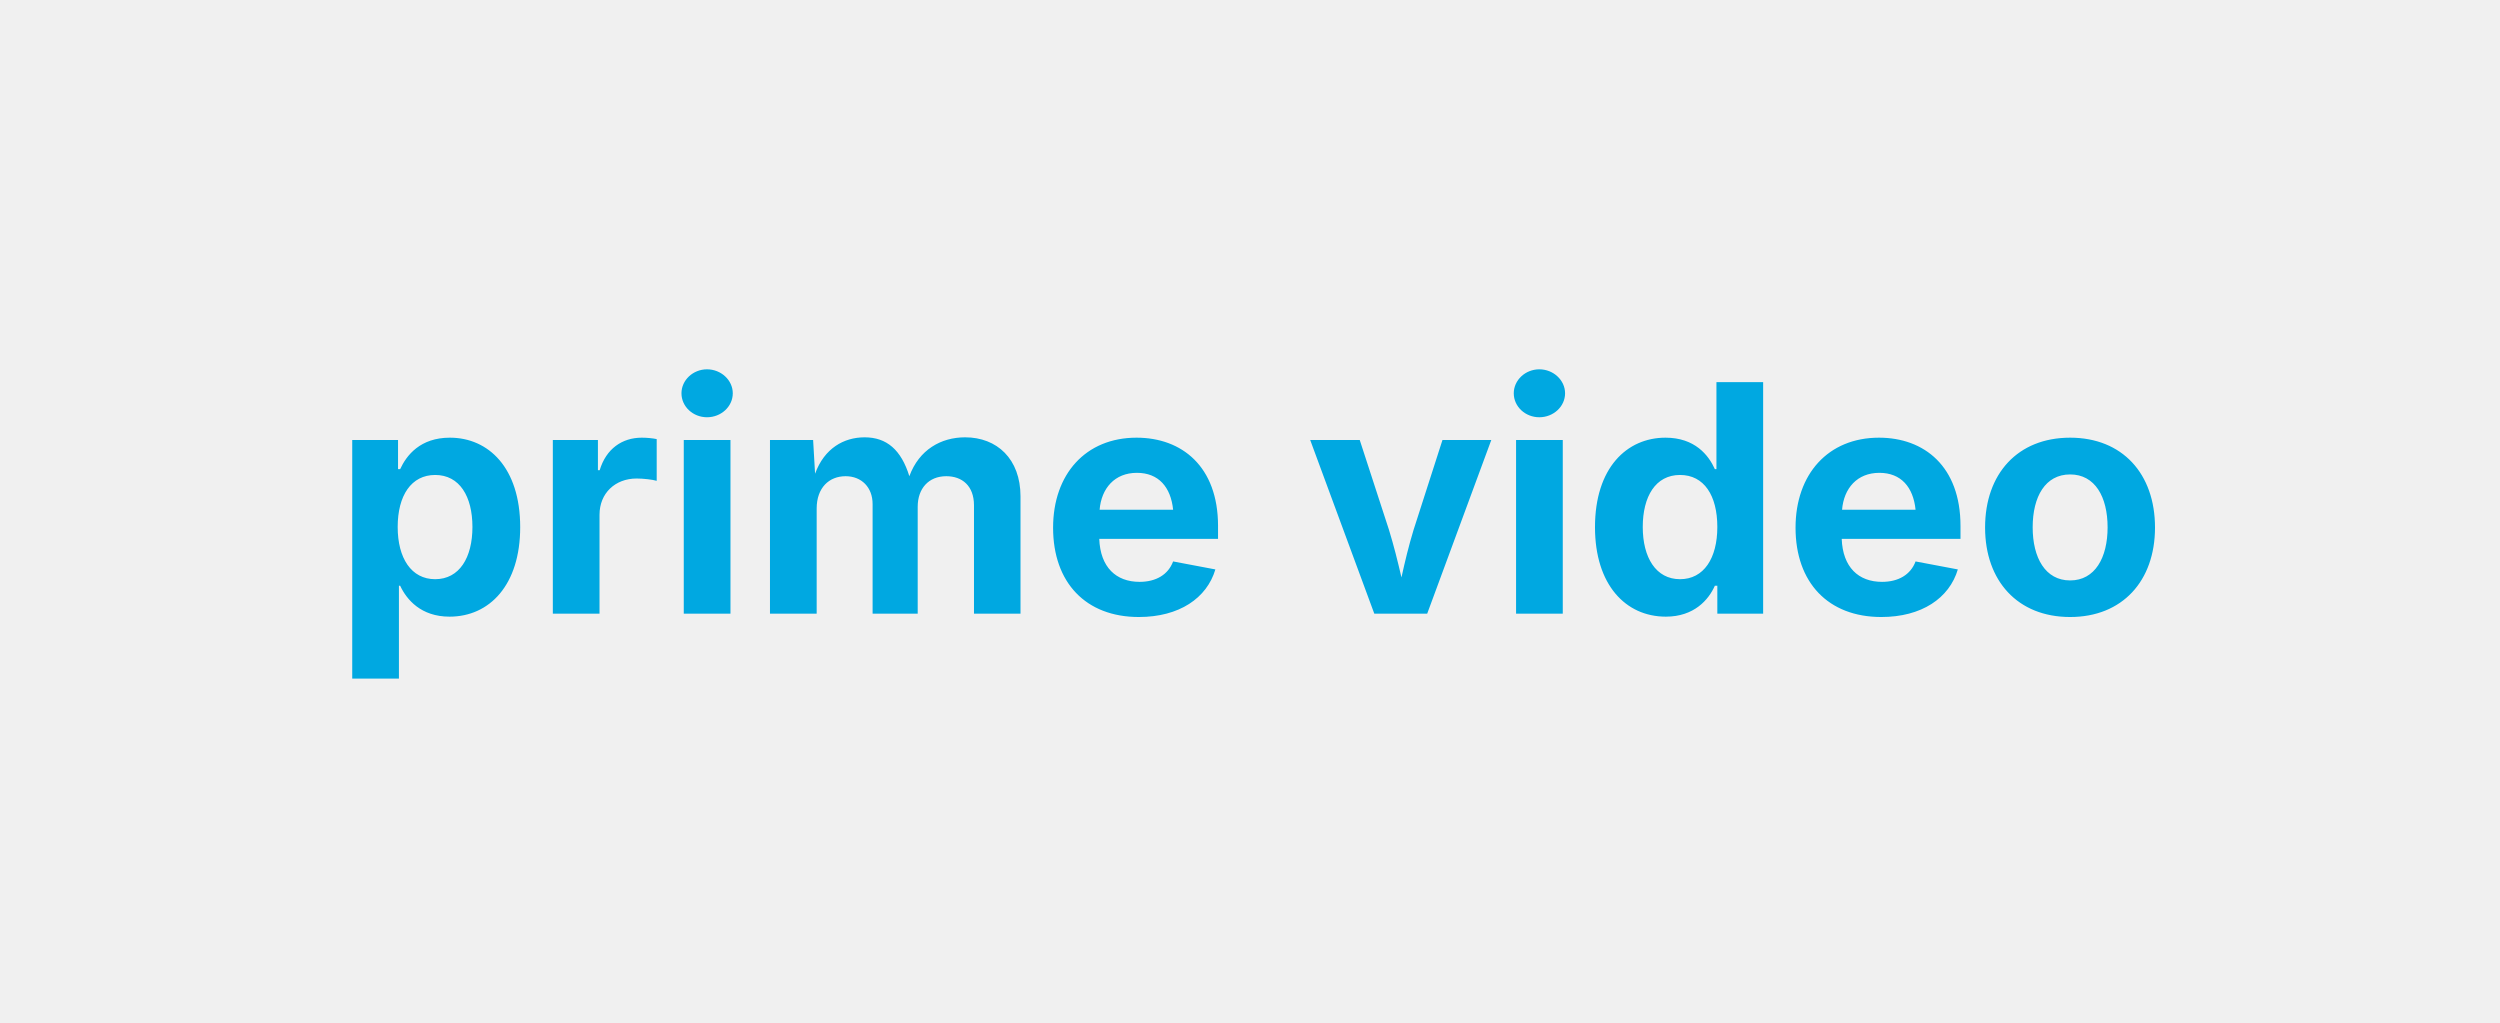
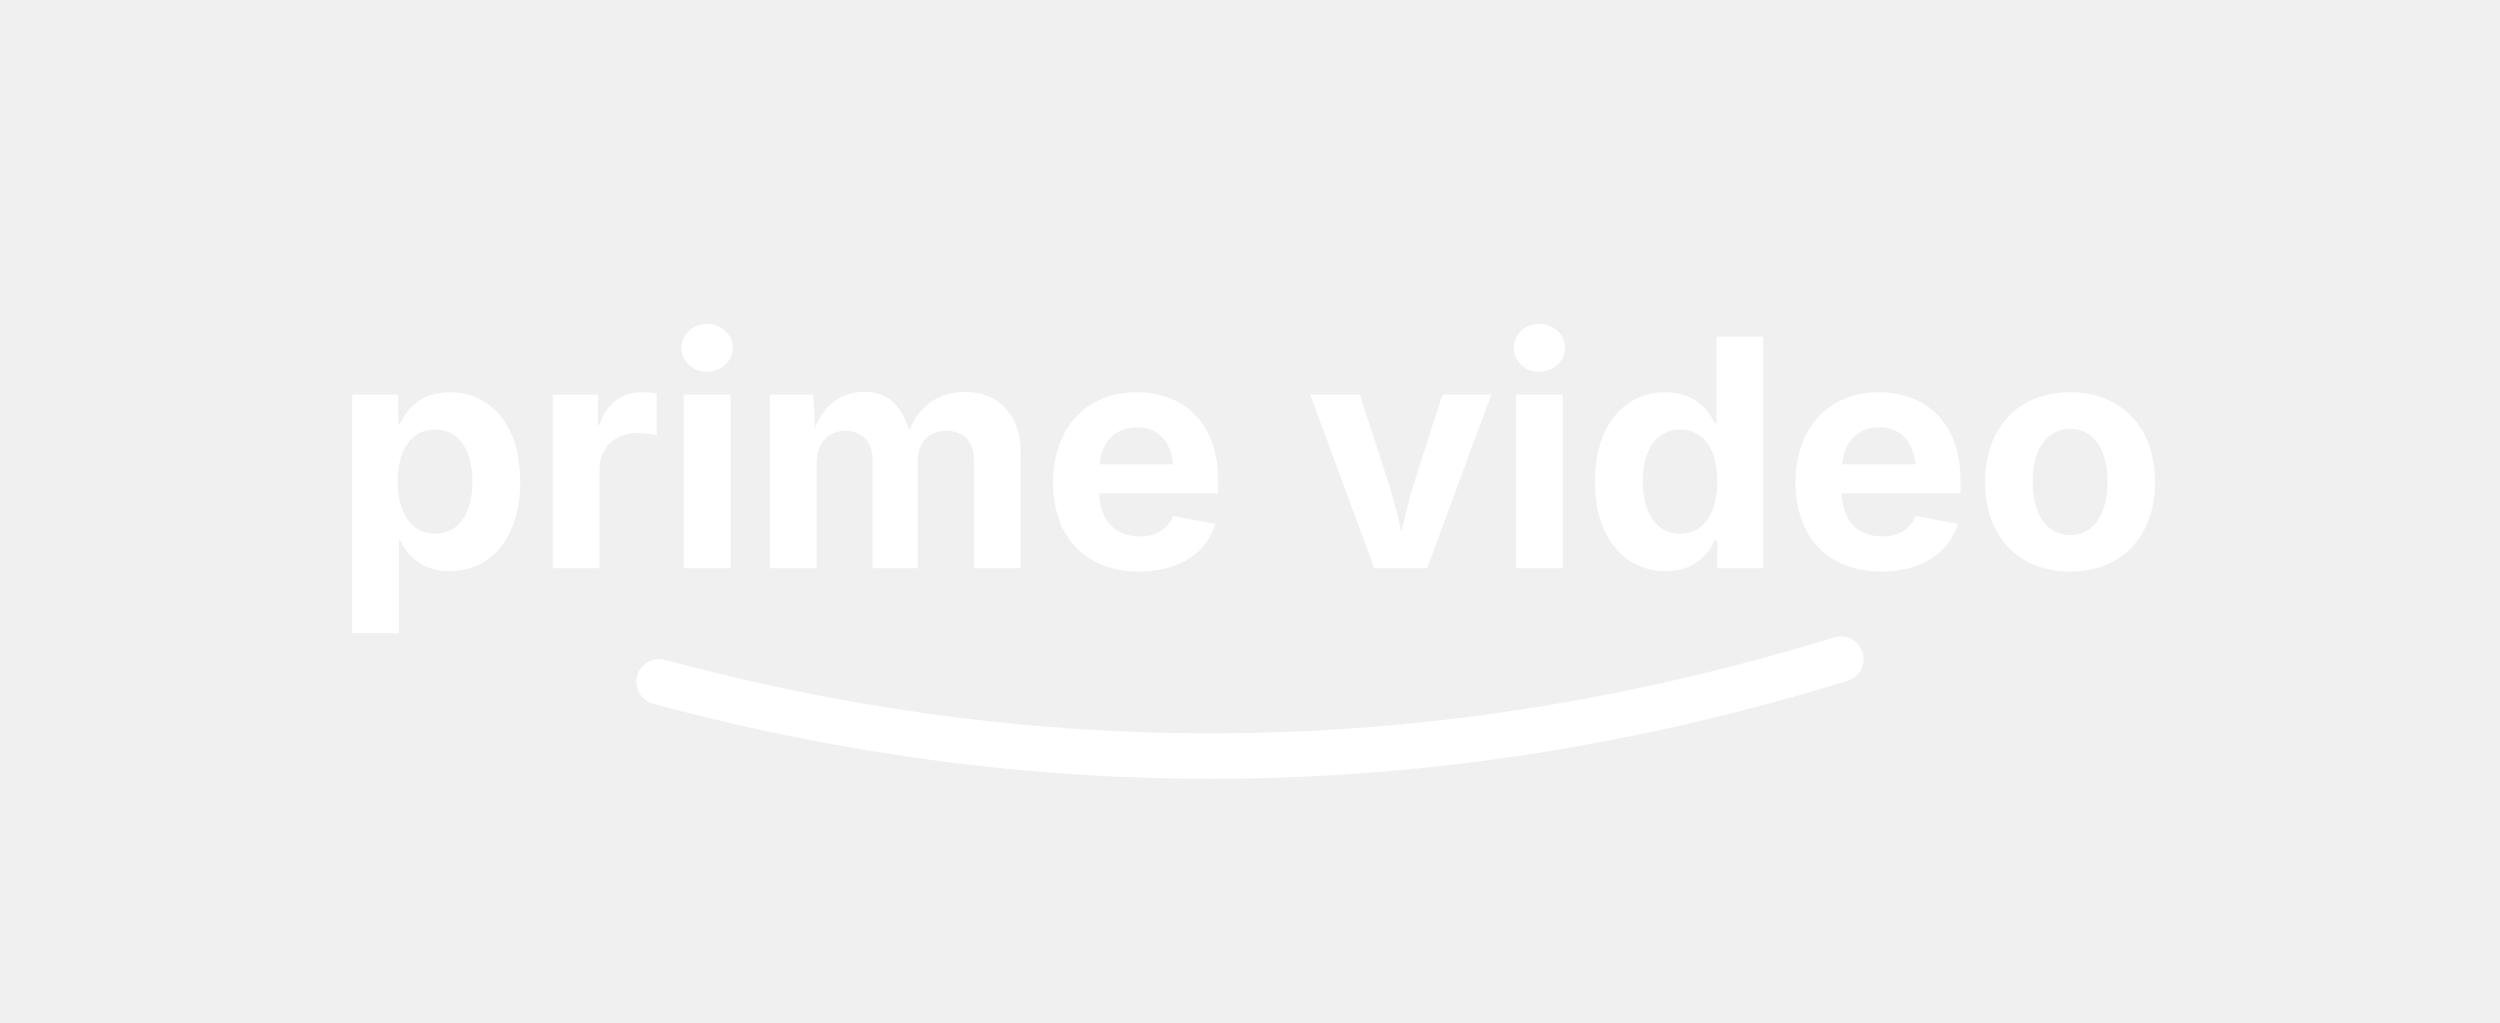
<svg xmlns="http://www.w3.org/2000/svg" viewBox="0 0 220 90">
-   <text x="110" y="54" text-anchor="middle" font-family="Inter, sans-serif" font-weight="700" font-size="28" fill="#00A8E1">prime video</text>
+   <text x="110" y="50" text-anchor="middle" font-family="Inter, sans-serif" font-weight="700" font-size="28" fill="#FFFFFF">prime video</text>
+   <path d="M58 60 Q110 74 162 58" fill="none" stroke="#FFFFFF" stroke-width="4" stroke-linecap="round" />
</svg>
